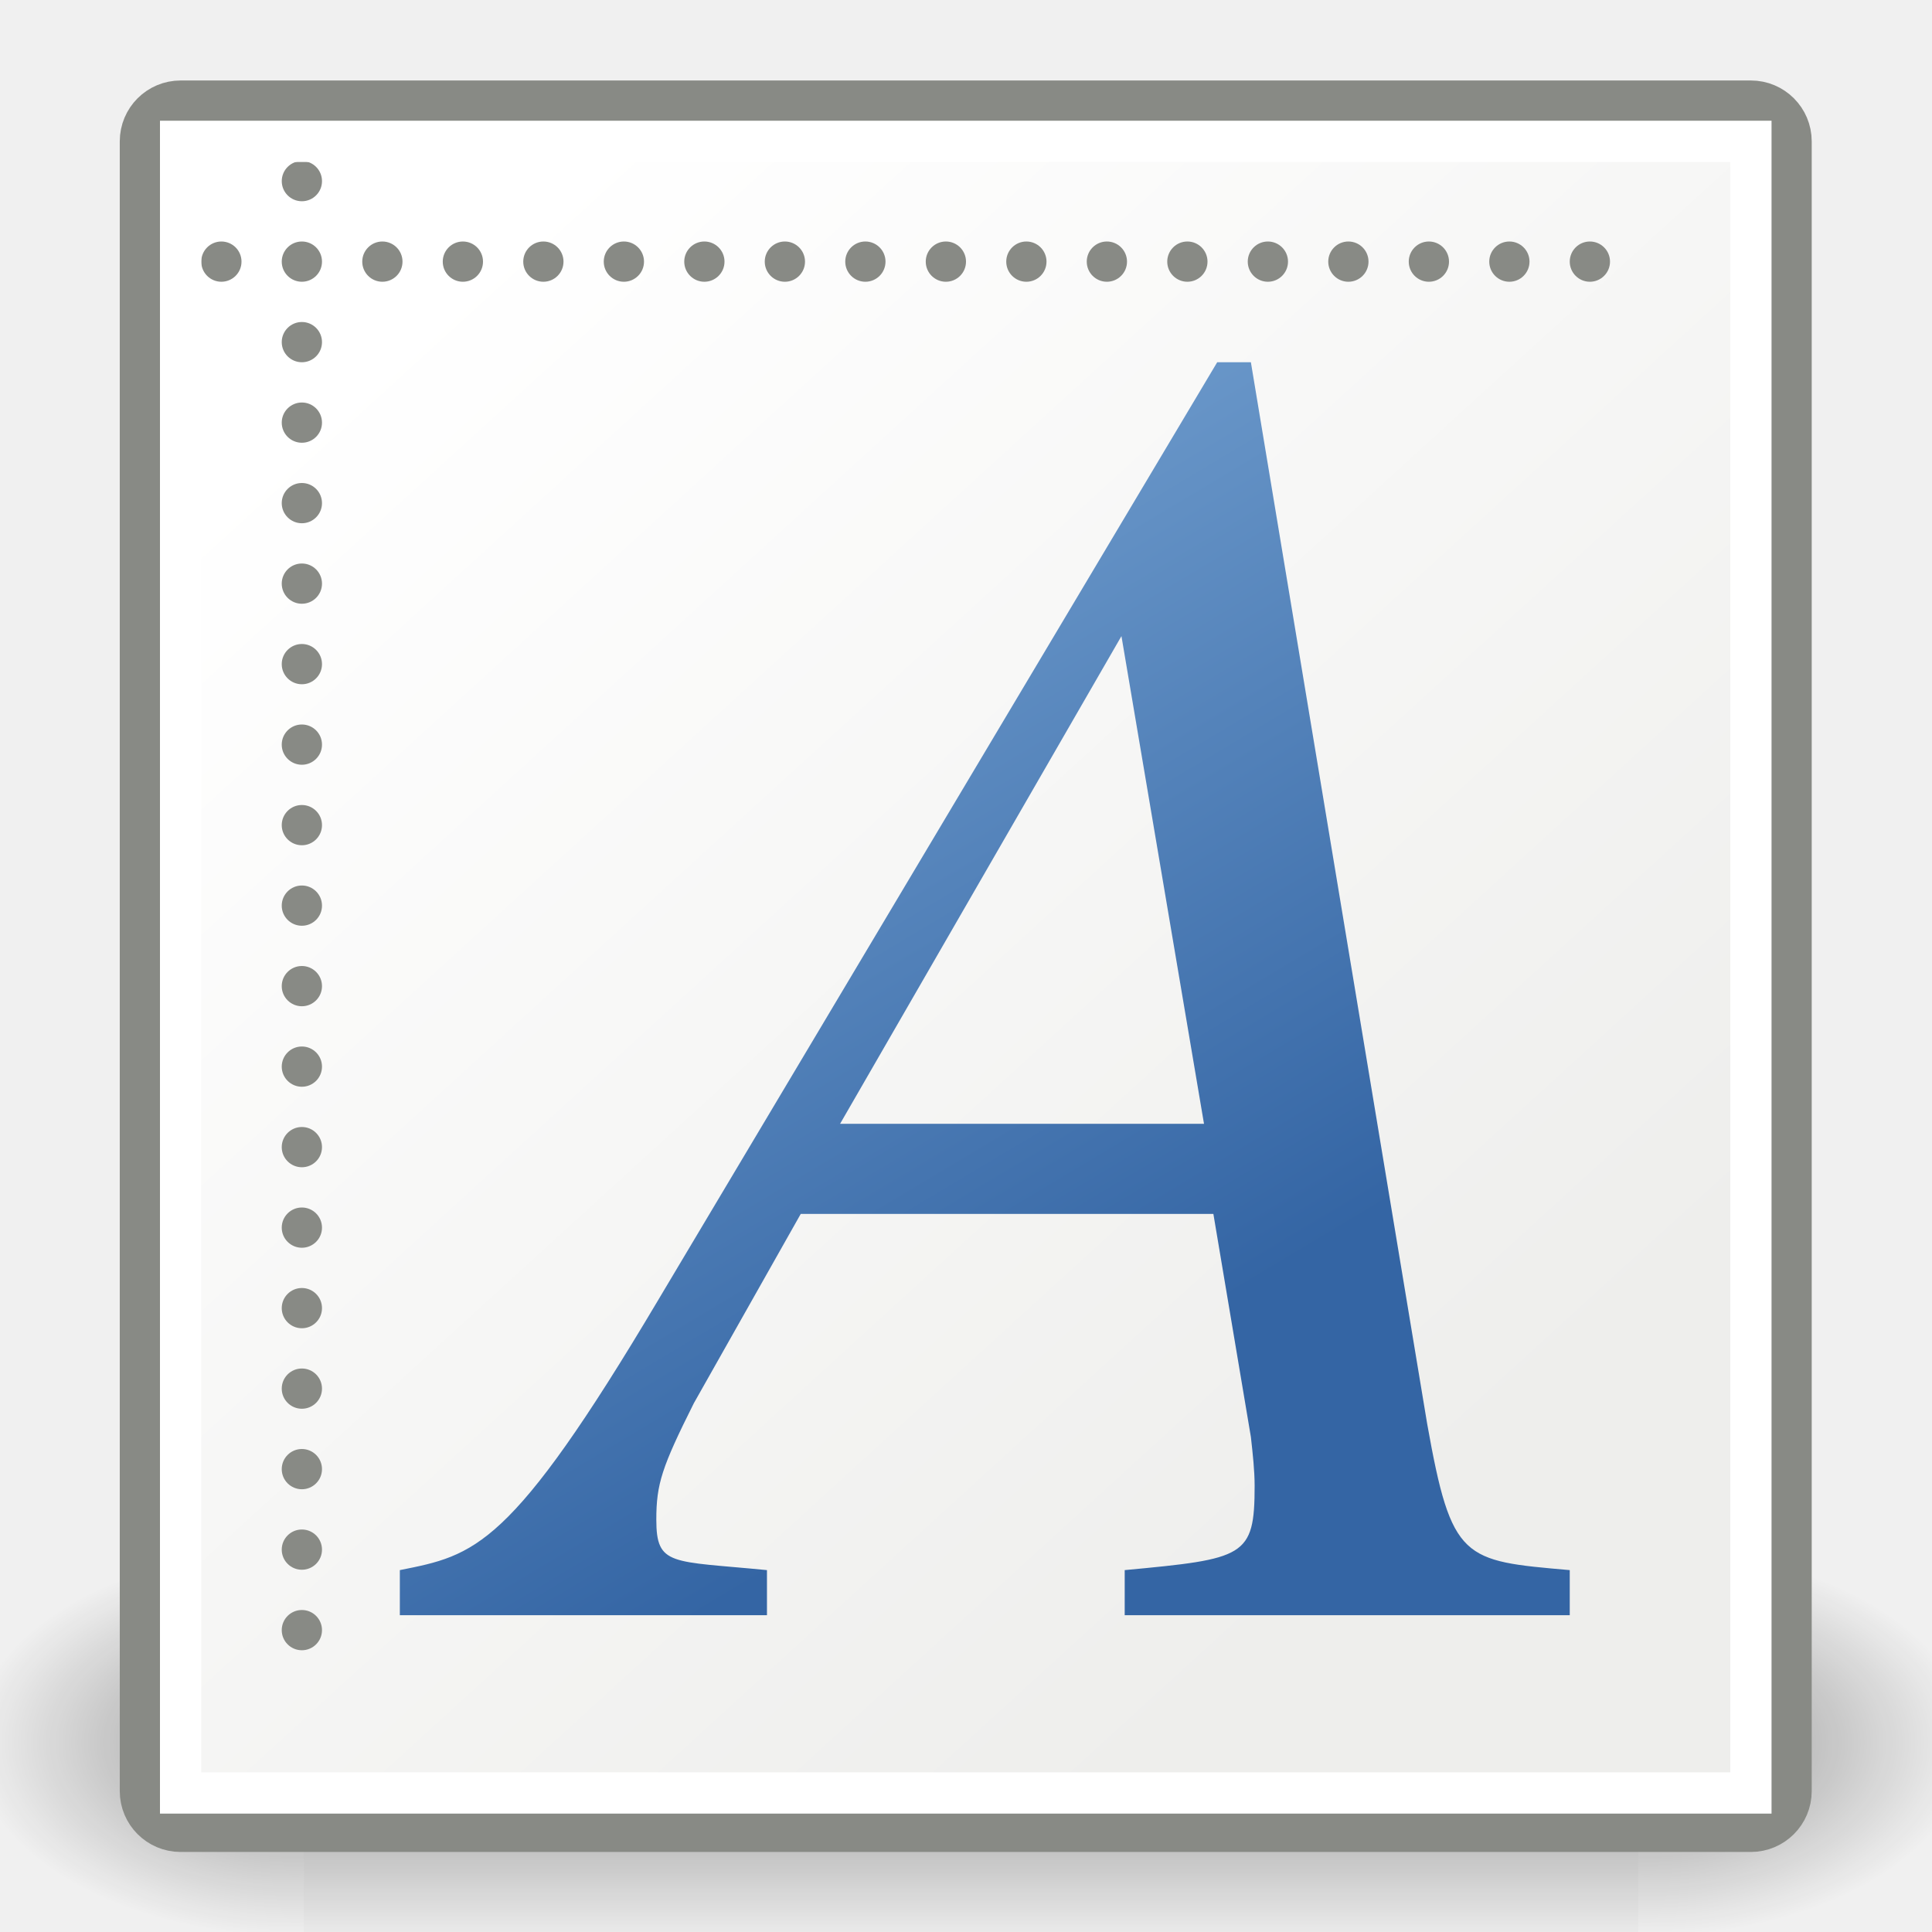
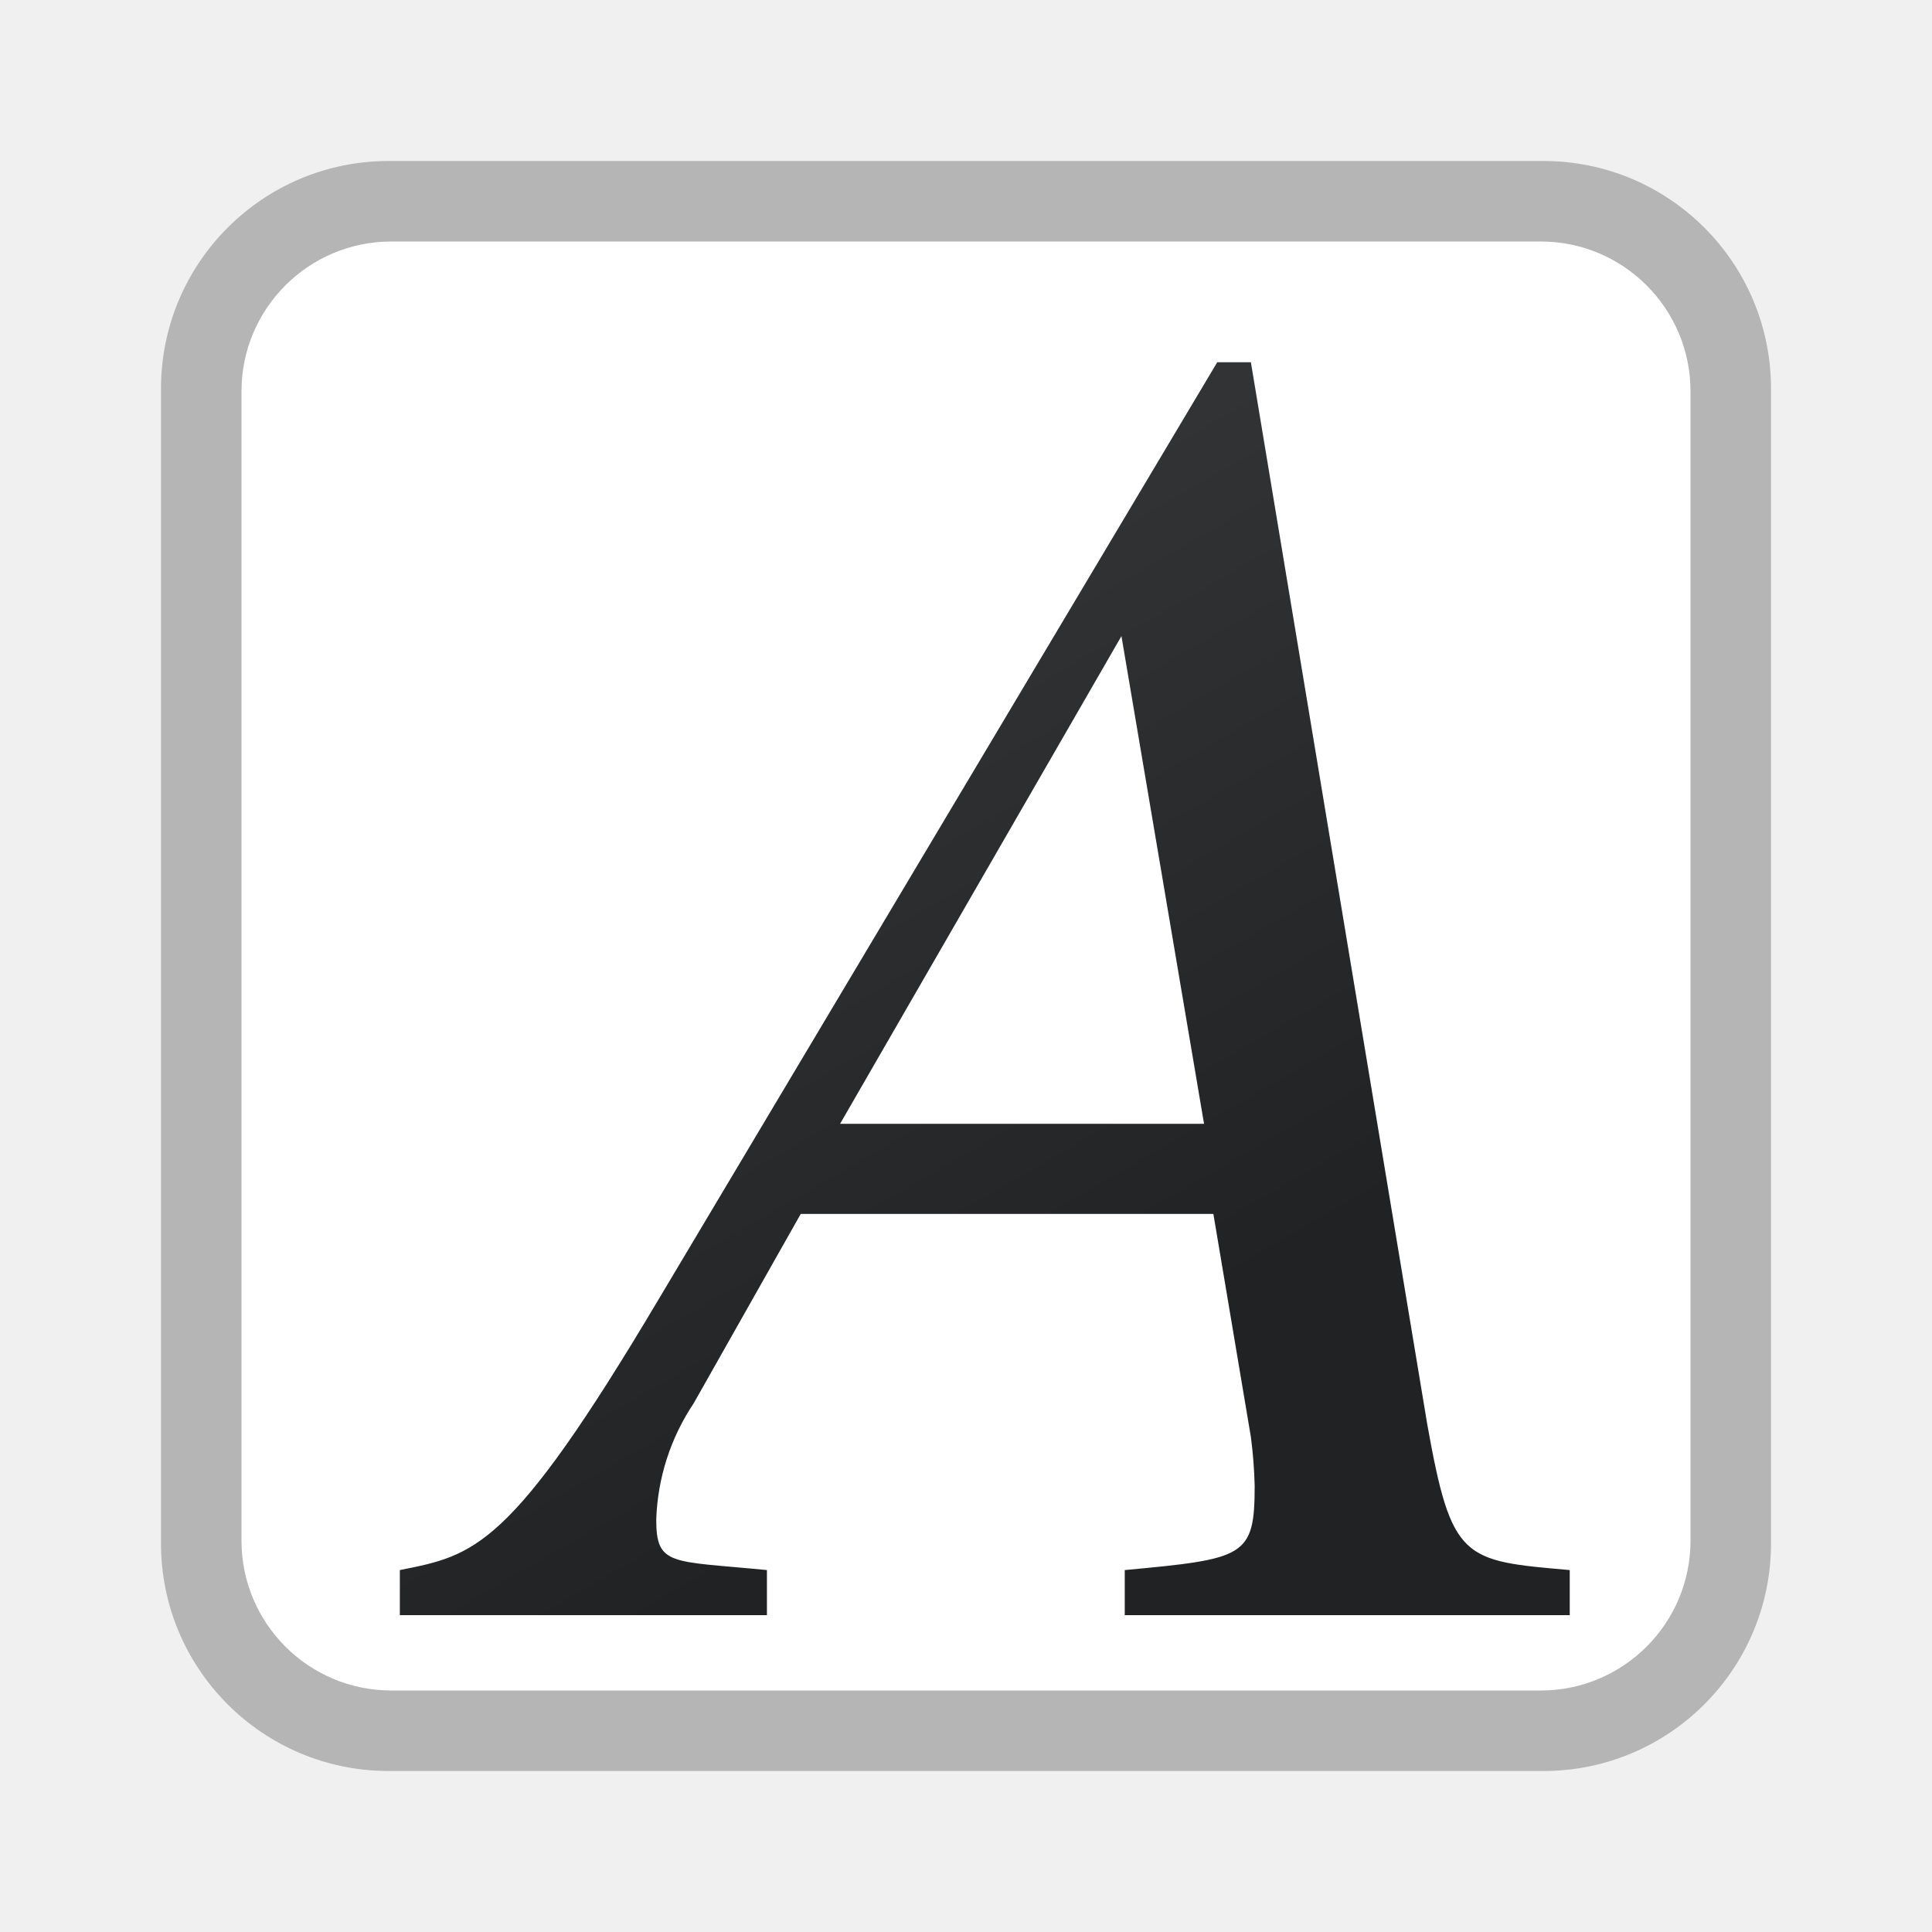
- <svg xmlns="http://www.w3.org/2000/svg" xmlns:xlink="http://www.w3.org/1999/xlink" width="48px" height="48px" id="svg1306">
-   <defs id="defs1308">
-     <radialGradient xlink:href="#linearGradient5060" id="radialGradient6719" gradientUnits="userSpaceOnUse" gradientTransform="matrix(-2.774389,0,0,1.969706,112.7623,-872.8854)" cx="605.714" cy="486.648" fx="605.714" fy="486.648" r="117.143" />
-     <linearGradient id="linearGradient5060">
-       <stop style="stop-color:black;stop-opacity:1;" offset="0" id="stop5062" />
-       <stop style="stop-color:black;stop-opacity:0;" offset="1" id="stop5064" />
+ <svg xmlns="http://www.w3.org/2000/svg" height="24px" width="24px" viewBox="0 0 24 24">
+   <defs>
+     <style>.cls-1{fill:#b5b5b5;}.cls-2{fill:#fff;}.cls-3{fill:url(#Gradiente_sem_nome_10);}.cls-4{fill:none;}</style>
+     <linearGradient id="Gradiente_sem_nome_10" x1="8.112" y1="18.159" x2="14.162" y2="7.679" gradientTransform="matrix(1, 0, 0, -1, -1, 25)" gradientUnits="userSpaceOnUse">
+       <stop offset="0" stop-color="#363739" />
+       <stop offset="1" stop-color="#212224" />
    </linearGradient>
-     <radialGradient xlink:href="#linearGradient5060" id="radialGradient6717" gradientUnits="userSpaceOnUse" gradientTransform="matrix(2.774389,0,0,1.969706,-1891.633,-872.8854)" cx="605.714" cy="486.648" fx="605.714" fy="486.648" r="117.143" />
-     <linearGradient id="linearGradient5048">
-       <stop style="stop-color:black;stop-opacity:0;" offset="0" id="stop5050" />
-       <stop id="stop5056" offset="0.5" style="stop-color:black;stop-opacity:1;" />
-       <stop style="stop-color:black;stop-opacity:0;" offset="1" id="stop5052" />
-     </linearGradient>
-     <linearGradient xlink:href="#linearGradient5048" id="linearGradient6715" gradientUnits="userSpaceOnUse" gradientTransform="matrix(2.774389,0,0,1.969706,-1892.179,-872.8854)" x1="302.857" y1="366.648" x2="302.857" y2="609.505" />
-     <linearGradient id="linearGradient4785">
-       <stop style="stop-color:#2e3436;stop-opacity:1;" offset="0" id="stop4787" />
-       <stop style="stop-color:#2e3436;stop-opacity:0;" offset="1" id="stop4789" />
-     </linearGradient>
-     <linearGradient id="linearGradient4767">
-       <stop style="stop-color:#729fcf" offset="0" id="stop4769" />
-       <stop style="stop-color:#3465a4" offset="1" id="stop4771" />
-     </linearGradient>
-     <linearGradient id="linearGradient4755">
-       <stop style="stop-color:#eeeeec;stop-opacity:1;" offset="0" id="stop4757" />
-       <stop style="stop-color:#ffffff;stop-opacity:1" offset="1" id="stop4759" />
-     </linearGradient>
-     <linearGradient xlink:href="#linearGradient4755" id="linearGradient4761" x1="36.669" y1="36.383" x2="10.304" y2="7.493" gradientUnits="userSpaceOnUse" />
-     <linearGradient xlink:href="#linearGradient4767" id="linearGradient4773" x1="18.562" y1="12.998" x2="30.936" y2="33.681" gradientUnits="userSpaceOnUse" gradientTransform="translate(-1,-1)" />
-     <radialGradient xlink:href="#linearGradient4785" id="radialGradient4791" cx="22.403" cy="43.072" fx="22.403" fy="43.072" r="22.318" gradientTransform="matrix(1.026073,-4.434013e-3,9.770098e-4,7.524542e-2,-0.626191,41.79022)" gradientUnits="userSpaceOnUse" />
-     <linearGradient xlink:href="#linearGradient4767" id="linearGradient4815" gradientUnits="userSpaceOnUse" gradientTransform="translate(105.0249,14.77363)" x1="18.562" y1="12.998" x2="30.936" y2="33.681" />
  </defs>
-   <g id="layer1">
-     <g style="display:inline" transform="matrix(2.47484e-2,0,0,2.086758e-2,46.13711,41.50715)" id="g6707">
-       <rect style="opacity:0.402;color:black;fill:url(#linearGradient6715);fill-opacity:1;fill-rule:nonzero;stroke:none;stroke-width:1;stroke-linecap:round;stroke-linejoin:miter;marker:none;marker-start:none;marker-mid:none;marker-end:none;stroke-miterlimit:4;stroke-dasharray:none;stroke-dashoffset:0;stroke-opacity:1;visibility:visible;display:inline;overflow:visible" id="rect6709" width="1339.633" height="478.357" x="-1559.252" y="-150.697" />
-       <path style="opacity:0.402;color:black;fill:url(#radialGradient6717);fill-opacity:1;fill-rule:nonzero;stroke:none;stroke-width:1;stroke-linecap:round;stroke-linejoin:miter;marker:none;marker-start:none;marker-mid:none;marker-end:none;stroke-miterlimit:4;stroke-dasharray:none;stroke-dashoffset:0;stroke-opacity:1;visibility:visible;display:inline;overflow:visible" d="M -219.619,-150.68 C -219.619,-150.68 -219.619,327.65 -219.619,327.65 C -76.745,328.551 125.781,220.481 125.781,88.454 C 125.781,-43.572 -33.655,-150.68 -219.619,-150.68 z " id="path6711" />
-       <path id="path6713" d="M -1559.252,-150.68 C -1559.252,-150.68 -1559.252,327.65 -1559.252,327.65 C -1702.127,328.551 -1904.652,220.481 -1904.652,88.454 C -1904.652,-43.572 -1745.216,-150.68 -1559.252,-150.68 z " style="opacity:0.402;color:black;fill:url(#radialGradient6719);fill-opacity:1;fill-rule:nonzero;stroke:none;stroke-width:1;stroke-linecap:round;stroke-linejoin:miter;marker:none;marker-start:none;marker-mid:none;marker-end:none;stroke-miterlimit:4;stroke-dasharray:none;stroke-dashoffset:0;stroke-opacity:1;visibility:visible;display:inline;overflow:visible" />
-     </g>
-     <rect style="opacity:1;fill:url(#linearGradient4761);fill-opacity:1.0;stroke:#888a85;stroke-width:1.025;stroke-linecap:round;stroke-linejoin:round;stroke-miterlimit:4;stroke-dasharray:none;stroke-dashoffset:0;stroke-opacity:1" id="rect1314" width="41.011" height="42.987" x="3.488" y="2.512" rx="0.999" ry="0.999" />
-     <path style="font-size:46.601px;font-style:italic;font-variant:normal;font-weight:normal;font-stretch:normal;text-align:start;line-height:125%;writing-mode:lr-tb;text-anchor:start;fill:url(#linearGradient4773);fill-opacity:1;stroke:none;stroke-width:1px;stroke-linecap:butt;stroke-linejoin:miter;stroke-opacity:1;font-family:Nimbus Roman No9 L" d="M 39,39.009 C 36.344,38.776 36.064,38.778 35.458,35.376 L 31.078,9 L 30.241,9 L 16.352,32.3 C 12.671,38.498 11.798,38.636 9.934,39.009 L 9.934,40.129 L 19.055,40.129 L 19.055,39.009 C 16.678,38.776 16.306,38.918 16.306,37.753 C 16.306,36.867 16.445,36.448 17.238,34.863 L 19.894,30.16 L 30.146,30.16 L 31.078,35.702 C 31.125,36.121 31.171,36.541 31.171,36.914 C 31.171,38.685 30.925,38.729 27.943,39.009 L 27.943,40.129 L 39,40.129 L 39,39.009 M 20.872,27.92 L 27.862,15.804 L 29.913,27.92 L 20.872,27.92" id="text2044" />
-     <path style="opacity:1;fill:#888a85;fill-opacity:1;stroke:none;stroke-width:1;stroke-linecap:round;stroke-linejoin:round;stroke-miterlimit:4;stroke-dasharray:none;stroke-dashoffset:0;stroke-opacity:1;display:inline" id="path4633" d="M 23.246 9.982 A 1.105 0.939 0 1 1  21.036,9.982 A 1.105 0.939 0 1 1  23.246 9.982 z" transform="matrix(0.45255,0,0,-0.532412,-2.52006,11.81453)" />
-     <path style="opacity:1;fill:#888a85;fill-opacity:1;stroke:none;stroke-width:1;stroke-linecap:round;stroke-linejoin:round;stroke-miterlimit:4;stroke-dasharray:none;stroke-dashoffset:0;stroke-opacity:1;display:inline" id="path4635" d="M 23.246 9.982 A 1.105 0.939 0 1 1  21.036,9.982 A 1.105 0.939 0 1 1  23.246 9.982 z" transform="matrix(0.45255,0,0,-0.532412,-2.520061,13.81454)" />
-     <path style="opacity:1;fill:#888a85;fill-opacity:1;stroke:none;stroke-width:1;stroke-linecap:round;stroke-linejoin:round;stroke-miterlimit:4;stroke-dasharray:none;stroke-dashoffset:0;stroke-opacity:1;display:inline" id="path4639" d="M 23.246 9.982 A 1.105 0.939 0 1 1  21.036,9.982 A 1.105 0.939 0 1 1  23.246 9.982 z" transform="matrix(0.45255,0,0,-0.532412,-2.520065,17.81454)" />
-     <path style="opacity:1;fill:#888a85;fill-opacity:1;stroke:none;stroke-width:1;stroke-linecap:round;stroke-linejoin:round;stroke-miterlimit:4;stroke-dasharray:none;stroke-dashoffset:0;stroke-opacity:1;display:inline" id="path4641" d="M 23.246 9.982 A 1.105 0.939 0 1 1  21.036,9.982 A 1.105 0.939 0 1 1  23.246 9.982 z" transform="matrix(0.45255,0,0,-0.532412,-2.520061,19.81454)" />
-     <path style="opacity:1;fill:#888a85;fill-opacity:1;stroke:none;stroke-width:1;stroke-linecap:round;stroke-linejoin:round;stroke-miterlimit:4;stroke-dasharray:none;stroke-dashoffset:0;stroke-opacity:1;display:inline" id="path4643" d="M 23.246 9.982 A 1.105 0.939 0 1 1  21.036,9.982 A 1.105 0.939 0 1 1  23.246 9.982 z" transform="matrix(0.45255,0,0,-0.532412,-2.520056,21.81454)" />
-     <path style="opacity:1;fill:#888a85;fill-opacity:1;stroke:none;stroke-width:1;stroke-linecap:round;stroke-linejoin:round;stroke-miterlimit:4;stroke-dasharray:none;stroke-dashoffset:0;stroke-opacity:1;display:inline" id="path4645" d="M 23.246 9.982 A 1.105 0.939 0 1 1  21.036,9.982 A 1.105 0.939 0 1 1  23.246 9.982 z" transform="matrix(0.45255,0,0,-0.532412,-2.520057,23.81455)" />
-     <path style="opacity:1;fill:#888a85;fill-opacity:1;stroke:none;stroke-width:1;stroke-linecap:round;stroke-linejoin:round;stroke-miterlimit:4;stroke-dasharray:none;stroke-dashoffset:0;stroke-opacity:1;display:inline" id="path4647" d="M 23.246 9.982 A 1.105 0.939 0 1 1  21.036,9.982 A 1.105 0.939 0 1 1  23.246 9.982 z" transform="matrix(0.45255,0,0,-0.532412,-2.520061,25.81454)" />
-     <path style="opacity:1;fill:#888a85;fill-opacity:1;stroke:none;stroke-width:1;stroke-linecap:round;stroke-linejoin:round;stroke-miterlimit:4;stroke-dasharray:none;stroke-dashoffset:0;stroke-opacity:1;display:inline" id="path4649" d="M 23.246 9.982 A 1.105 0.939 0 1 1  21.036,9.982 A 1.105 0.939 0 1 1  23.246 9.982 z" transform="matrix(0.45255,0,0,-0.532412,-2.520061,27.81455)" />
-     <path style="opacity:1;fill:#888a85;fill-opacity:1;stroke:none;stroke-width:1;stroke-linecap:round;stroke-linejoin:round;stroke-miterlimit:4;stroke-dasharray:none;stroke-dashoffset:0;stroke-opacity:1;display:inline" id="path4651" d="M 23.246 9.982 A 1.105 0.939 0 1 1  21.036,9.982 A 1.105 0.939 0 1 1  23.246 9.982 z" transform="matrix(0.45255,0,0,-0.532412,-2.520057,29.81455)" />
-     <path style="opacity:1;fill:#888a85;fill-opacity:1;stroke:none;stroke-width:1;stroke-linecap:round;stroke-linejoin:round;stroke-miterlimit:4;stroke-dasharray:none;stroke-dashoffset:0;stroke-opacity:1;display:inline" id="path4653" d="M 23.246 9.982 A 1.105 0.939 0 1 1  21.036,9.982 A 1.105 0.939 0 1 1  23.246 9.982 z" transform="matrix(0.45255,0,0,-0.532412,-2.520065,31.81454)" />
-     <path style="opacity:1;fill:#888a85;fill-opacity:1;stroke:none;stroke-width:1;stroke-linecap:round;stroke-linejoin:round;stroke-miterlimit:4;stroke-dasharray:none;stroke-dashoffset:0;stroke-opacity:1;display:inline" id="path4655" d="M 23.246 9.982 A 1.105 0.939 0 1 1  21.036,9.982 A 1.105 0.939 0 1 1  23.246 9.982 z" transform="matrix(0.45255,0,0,-0.532412,-2.520066,33.81455)" />
-     <path style="opacity:1;fill:#888a85;fill-opacity:1;stroke:none;stroke-width:1;stroke-linecap:round;stroke-linejoin:round;stroke-miterlimit:4;stroke-dasharray:none;stroke-dashoffset:0;stroke-opacity:1;display:inline" id="path4657" d="M 23.246 9.982 A 1.105 0.939 0 1 1  21.036,9.982 A 1.105 0.939 0 1 1  23.246 9.982 z" transform="matrix(0.45255,0,0,-0.532412,-2.52007,35.81454)" />
-     <path style="opacity:1;fill:#888a85;fill-opacity:1;stroke:none;stroke-width:1;stroke-linecap:round;stroke-linejoin:round;stroke-miterlimit:4;stroke-dasharray:none;stroke-dashoffset:0;stroke-opacity:1;display:inline" id="path4659" d="M 23.246 9.982 A 1.105 0.939 0 1 1  21.036,9.982 A 1.105 0.939 0 1 1  23.246 9.982 z" transform="matrix(0.45255,0,0,-0.532412,-2.52007,37.81455)" />
-     <path style="opacity:1;fill:#888a85;fill-opacity:1;stroke:none;stroke-width:1;stroke-linecap:round;stroke-linejoin:round;stroke-miterlimit:4;stroke-dasharray:none;stroke-dashoffset:0;stroke-opacity:1;display:inline" id="path4661" d="M 23.246 9.982 A 1.105 0.939 0 1 1  21.036,9.982 A 1.105 0.939 0 1 1  23.246 9.982 z" transform="matrix(0.45255,0,0,-0.532412,-2.520066,39.81455)" />
-     <path style="opacity:1;fill:#888a85;fill-opacity:1;stroke:none;stroke-width:1;stroke-linecap:round;stroke-linejoin:round;stroke-miterlimit:4;stroke-dasharray:none;stroke-dashoffset:0;stroke-opacity:1;display:inline" id="path4663" d="M 23.246 9.982 A 1.105 0.939 0 1 1  21.036,9.982 A 1.105 0.939 0 1 1  23.246 9.982 z" transform="matrix(0.45255,0,0,-0.532412,-2.520061,15.81454)" />
-     <path style="opacity:1;fill:#888a85;fill-opacity:1;stroke:none;stroke-width:1;stroke-linecap:round;stroke-linejoin:round;stroke-miterlimit:4;stroke-dasharray:none;stroke-dashoffset:0;stroke-opacity:1;display:inline" id="path4665" d="M 23.246 9.982 A 1.105 0.939 0 1 1  21.036,9.982 A 1.105 0.939 0 1 1  23.246 9.982 z" transform="matrix(0.45255,0,0,-0.532412,-2.520065,41.81454)" />
-     <path style="opacity:1;fill:#888a85;fill-opacity:1;stroke:none;stroke-width:1;stroke-linecap:round;stroke-linejoin:round;stroke-miterlimit:4;stroke-dasharray:none;stroke-dashoffset:0;stroke-opacity:1;display:inline" id="path4667" d="M 23.246 9.982 A 1.105 0.939 0 1 1  21.036,9.982 A 1.105 0.939 0 1 1  23.246 9.982 z" transform="matrix(0.45255,0,0,-0.532412,-2.520066,43.81455)" />
-     <path style="opacity:1;fill:#888a85;fill-opacity:1;stroke:none;stroke-width:1;stroke-linecap:round;stroke-linejoin:round;stroke-miterlimit:4;stroke-dasharray:none;stroke-dashoffset:0;stroke-opacity:1;display:inline" id="path4669" d="M 23.246 9.982 A 1.105 0.939 0 1 1  21.036,9.982 A 1.105 0.939 0 1 1  23.246 9.982 z" transform="matrix(0.45255,0,0,-0.532412,-2.52007,45.81454)" />
-     <path style="opacity:1;fill:#888a85;fill-opacity:1;stroke:none;stroke-width:1;stroke-linecap:round;stroke-linejoin:round;stroke-miterlimit:4;stroke-dasharray:none;stroke-dashoffset:0;stroke-opacity:1;display:inline" id="path4675" d="M 23.246 9.982 A 1.105 0.939 0 1 1  21.036,9.982 A 1.105 0.939 0 1 1  23.246 9.982 z" transform="matrix(-0.45255,0,0,0.532412,15.52001,1.185496)" />
-     <path style="opacity:1;fill:#888a85;fill-opacity:1;stroke:none;stroke-width:1;stroke-linecap:round;stroke-linejoin:round;stroke-miterlimit:4;stroke-dasharray:none;stroke-dashoffset:0;stroke-opacity:1;display:inline" id="path4679" d="M 23.246 9.982 A 1.105 0.939 0 1 1  21.036,9.982 A 1.105 0.939 0 1 1  23.246 9.982 z" transform="matrix(-0.45255,0,0,0.532412,21.52002,1.185496)" />
-     <path style="opacity:1;fill:#888a85;fill-opacity:1;stroke:none;stroke-width:1;stroke-linecap:round;stroke-linejoin:round;stroke-miterlimit:4;stroke-dasharray:none;stroke-dashoffset:0;stroke-opacity:1;display:inline" id="path4681" d="M 23.246 9.982 A 1.105 0.939 0 1 1  21.036,9.982 A 1.105 0.939 0 1 1  23.246 9.982 z" transform="matrix(-0.45255,0,0,0.532412,23.52002,1.185496)" />
-     <path style="opacity:1;fill:#888a85;fill-opacity:1;stroke:none;stroke-width:1;stroke-linecap:round;stroke-linejoin:round;stroke-miterlimit:4;stroke-dasharray:none;stroke-dashoffset:0;stroke-opacity:1;display:inline" id="path4683" d="M 23.246 9.982 A 1.105 0.939 0 1 1  21.036,9.982 A 1.105 0.939 0 1 1  23.246 9.982 z" transform="matrix(-0.45255,0,0,0.532412,25.52002,1.185486)" />
-     <path style="opacity:1;fill:#888a85;fill-opacity:1;stroke:none;stroke-width:1;stroke-linecap:round;stroke-linejoin:round;stroke-miterlimit:4;stroke-dasharray:none;stroke-dashoffset:0;stroke-opacity:1;display:inline" id="path4685" d="M 23.246 9.982 A 1.105 0.939 0 1 1  21.036,9.982 A 1.105 0.939 0 1 1  23.246 9.982 z" transform="matrix(-0.45255,0,0,0.532412,27.52003,1.185486)" />
-     <path style="opacity:1;fill:#888a85;fill-opacity:1;stroke:none;stroke-width:1;stroke-linecap:round;stroke-linejoin:round;stroke-miterlimit:4;stroke-dasharray:none;stroke-dashoffset:0;stroke-opacity:1;display:inline" id="path4687" d="M 23.246 9.982 A 1.105 0.939 0 1 1  21.036,9.982 A 1.105 0.939 0 1 1  23.246 9.982 z" transform="matrix(-0.45255,0,0,0.532412,29.52002,1.185496)" />
-     <path style="opacity:1;fill:#888a85;fill-opacity:1;stroke:none;stroke-width:1;stroke-linecap:round;stroke-linejoin:round;stroke-miterlimit:4;stroke-dasharray:none;stroke-dashoffset:0;stroke-opacity:1;display:inline" id="path4689" d="M 23.246 9.982 A 1.105 0.939 0 1 1  21.036,9.982 A 1.105 0.939 0 1 1  23.246 9.982 z" transform="matrix(-0.45255,0,0,0.532412,31.52003,1.185496)" />
-     <path style="opacity:1;fill:#888a85;fill-opacity:1;stroke:none;stroke-width:1;stroke-linecap:round;stroke-linejoin:round;stroke-miterlimit:4;stroke-dasharray:none;stroke-dashoffset:0;stroke-opacity:1;display:inline" id="path4691" d="M 23.246 9.982 A 1.105 0.939 0 1 1  21.036,9.982 A 1.105 0.939 0 1 1  23.246 9.982 z" transform="matrix(-0.45255,0,0,0.532412,33.52003,1.185486)" />
-     <path style="opacity:1;fill:#888a85;fill-opacity:1;stroke:none;stroke-width:1;stroke-linecap:round;stroke-linejoin:round;stroke-miterlimit:4;stroke-dasharray:none;stroke-dashoffset:0;stroke-opacity:1;display:inline" id="path4693" d="M 23.246 9.982 A 1.105 0.939 0 1 1  21.036,9.982 A 1.105 0.939 0 1 1  23.246 9.982 z" transform="matrix(-0.45255,0,0,0.532412,35.52002,1.185496)" />
-     <path style="opacity:1;fill:#888a85;fill-opacity:1;stroke:none;stroke-width:1;stroke-linecap:round;stroke-linejoin:round;stroke-miterlimit:4;stroke-dasharray:none;stroke-dashoffset:0;stroke-opacity:1;display:inline" id="path4695" d="M 23.246 9.982 A 1.105 0.939 0 1 1  21.036,9.982 A 1.105 0.939 0 1 1  23.246 9.982 z" transform="matrix(-0.45255,0,0,0.532412,37.52003,1.185496)" />
-     <path style="opacity:1;fill:#888a85;fill-opacity:1;stroke:none;stroke-width:1;stroke-linecap:round;stroke-linejoin:round;stroke-miterlimit:4;stroke-dasharray:none;stroke-dashoffset:0;stroke-opacity:1;display:inline" id="path4697" d="M 23.246 9.982 A 1.105 0.939 0 1 1  21.036,9.982 A 1.105 0.939 0 1 1  23.246 9.982 z" transform="matrix(-0.45255,0,0,0.532412,39.52002,1.185506)" />
-     <path style="opacity:1;fill:#888a85;fill-opacity:1;stroke:none;stroke-width:1;stroke-linecap:round;stroke-linejoin:round;stroke-miterlimit:4;stroke-dasharray:none;stroke-dashoffset:0;stroke-opacity:1;display:inline" id="path4699" d="M 23.246 9.982 A 1.105 0.939 0 1 1  21.036,9.982 A 1.105 0.939 0 1 1  23.246 9.982 z" transform="matrix(-0.45255,0,0,0.532412,41.52003,1.185506)" />
-     <path style="opacity:1;fill:#888a85;fill-opacity:1;stroke:none;stroke-width:1;stroke-linecap:round;stroke-linejoin:round;stroke-miterlimit:4;stroke-dasharray:none;stroke-dashoffset:0;stroke-opacity:1;display:inline" id="path4701" d="M 23.246 9.982 A 1.105 0.939 0 1 1  21.036,9.982 A 1.105 0.939 0 1 1  23.246 9.982 z" transform="matrix(-0.45255,0,0,0.532412,43.52003,1.185496)" />
-     <path style="opacity:1;fill:#888a85;fill-opacity:1;stroke:none;stroke-width:1;stroke-linecap:round;stroke-linejoin:round;stroke-miterlimit:4;stroke-dasharray:none;stroke-dashoffset:0;stroke-opacity:1;display:inline" id="path4703" d="M 23.246 9.982 A 1.105 0.939 0 1 1  21.036,9.982 A 1.105 0.939 0 1 1  23.246 9.982 z" transform="matrix(-0.45255,0,0,0.532412,19.52002,1.185496)" />
-     <path style="opacity:1;fill:#888a85;fill-opacity:1;stroke:none;stroke-width:1;stroke-linecap:round;stroke-linejoin:round;stroke-miterlimit:4;stroke-dasharray:none;stroke-dashoffset:0;stroke-opacity:1;display:inline" id="path4705" d="M 23.246 9.982 A 1.105 0.939 0 1 1  21.036,9.982 A 1.105 0.939 0 1 1  23.246 9.982 z" transform="matrix(-0.45255,0,0,0.532412,45.52002,1.185496)" />
-     <path style="opacity:1;fill:#888a85;fill-opacity:1;stroke:none;stroke-width:1;stroke-linecap:round;stroke-linejoin:round;stroke-miterlimit:4;stroke-dasharray:none;stroke-dashoffset:0;stroke-opacity:1;display:inline" id="path4707" d="M 23.246 9.982 A 1.105 0.939 0 1 1  21.036,9.982 A 1.105 0.939 0 1 1  23.246 9.982 z" transform="matrix(-0.45255,0,0,0.532412,47.52003,1.185496)" />
-     <path style="opacity:1;fill:#888a85;fill-opacity:1;stroke:none;stroke-width:1;stroke-linecap:round;stroke-linejoin:round;stroke-miterlimit:4;stroke-dasharray:none;stroke-dashoffset:0;stroke-opacity:1;display:inline" id="path4709" d="M 23.246 9.982 A 1.105 0.939 0 1 1  21.036,9.982 A 1.105 0.939 0 1 1  23.246 9.982 z" transform="matrix(-0.45255,0,0,0.532412,49.52002,1.185506)" />
-     <path style="opacity:1;fill:#888a85;fill-opacity:1;stroke:none;stroke-width:1;stroke-linecap:round;stroke-linejoin:round;stroke-miterlimit:4;stroke-dasharray:none;stroke-dashoffset:0;stroke-opacity:1;display:inline" id="path4751" d="M 23.246 9.982 A 1.105 0.939 0 1 1  21.036,9.982 A 1.105 0.939 0 1 1  23.246 9.982 z" transform="matrix(-0.45255,0,0,0.532412,17.52,-0.814489)" />
-     <rect style="opacity:1;fill:none;fill-opacity:1;stroke:#ffffff;stroke-width:1.025;stroke-linecap:butt;stroke-linejoin:miter;stroke-miterlimit:4;stroke-dasharray:none;stroke-dashoffset:0;stroke-opacity:1" id="rect4753" width="39.014" height="41.034" x="4.487" y="3.512" rx="0" ry="0" />
+   <g id="Camada_1" data-name="Camada 1">
+     <rect class="cls-1" x="2" y="2" width="20" height="20" rx="2.827" />
+     <rect class="cls-2" x="3" y="3" width="18" height="18" rx="1.861" />
+   </g>
+   <g id="Camada_2" data-name="Camada 2">
+     <path id="text2044" class="cls-3" d="M19.5,19.504c-1.328-.117-1.468-.115-1.771-1.816L15.539,4.5h-.418L8.176,16.15c-1.841,3.099-2.277,3.168-3.209,3.354v.56h4.56v-.56c-1.188-.117-1.375-.045-1.375-.628a2.76,2.76,0,0,1,.466-1.445L9.947,15.08H15.073l.466,2.771a5.737,5.737,0,0,1,.047.606c0,.885-.123.908-1.614,1.047v.56H19.5v-.56M10.436,13.96l3.495-6.058L14.957,13.96h-4.52" />
+     <rect class="cls-4" width="24" height="24" />
  </g>
</svg>
